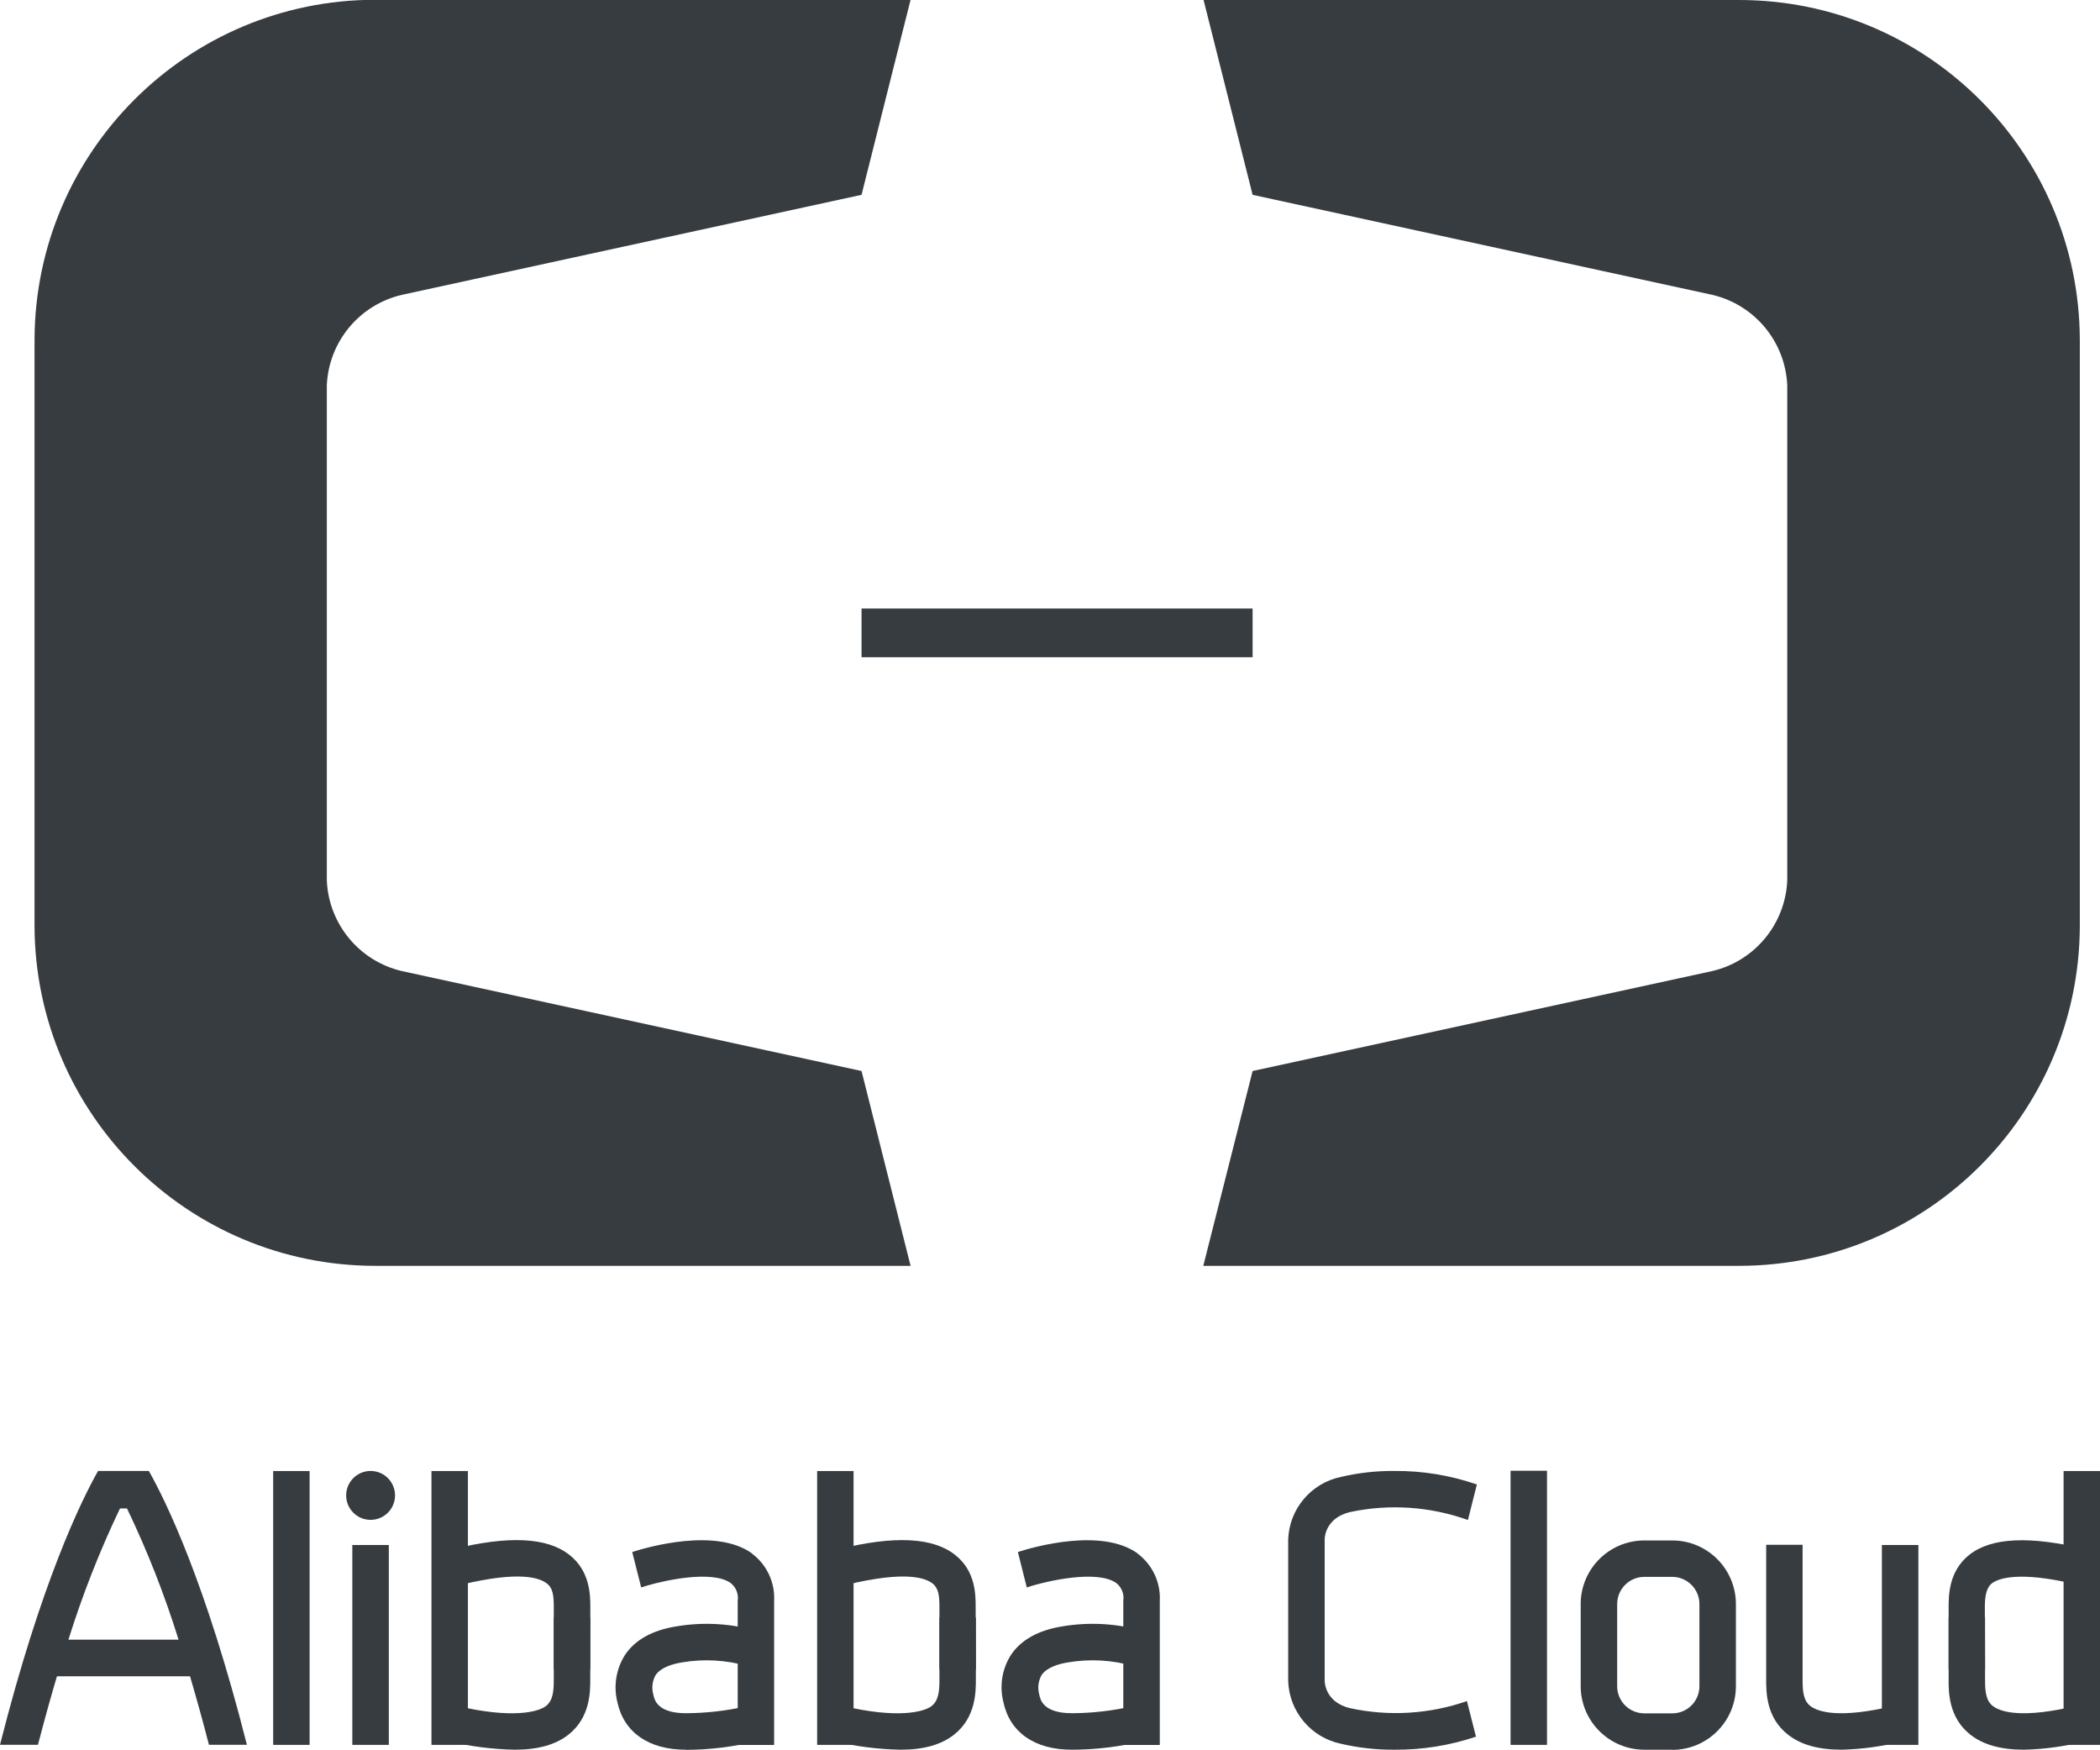
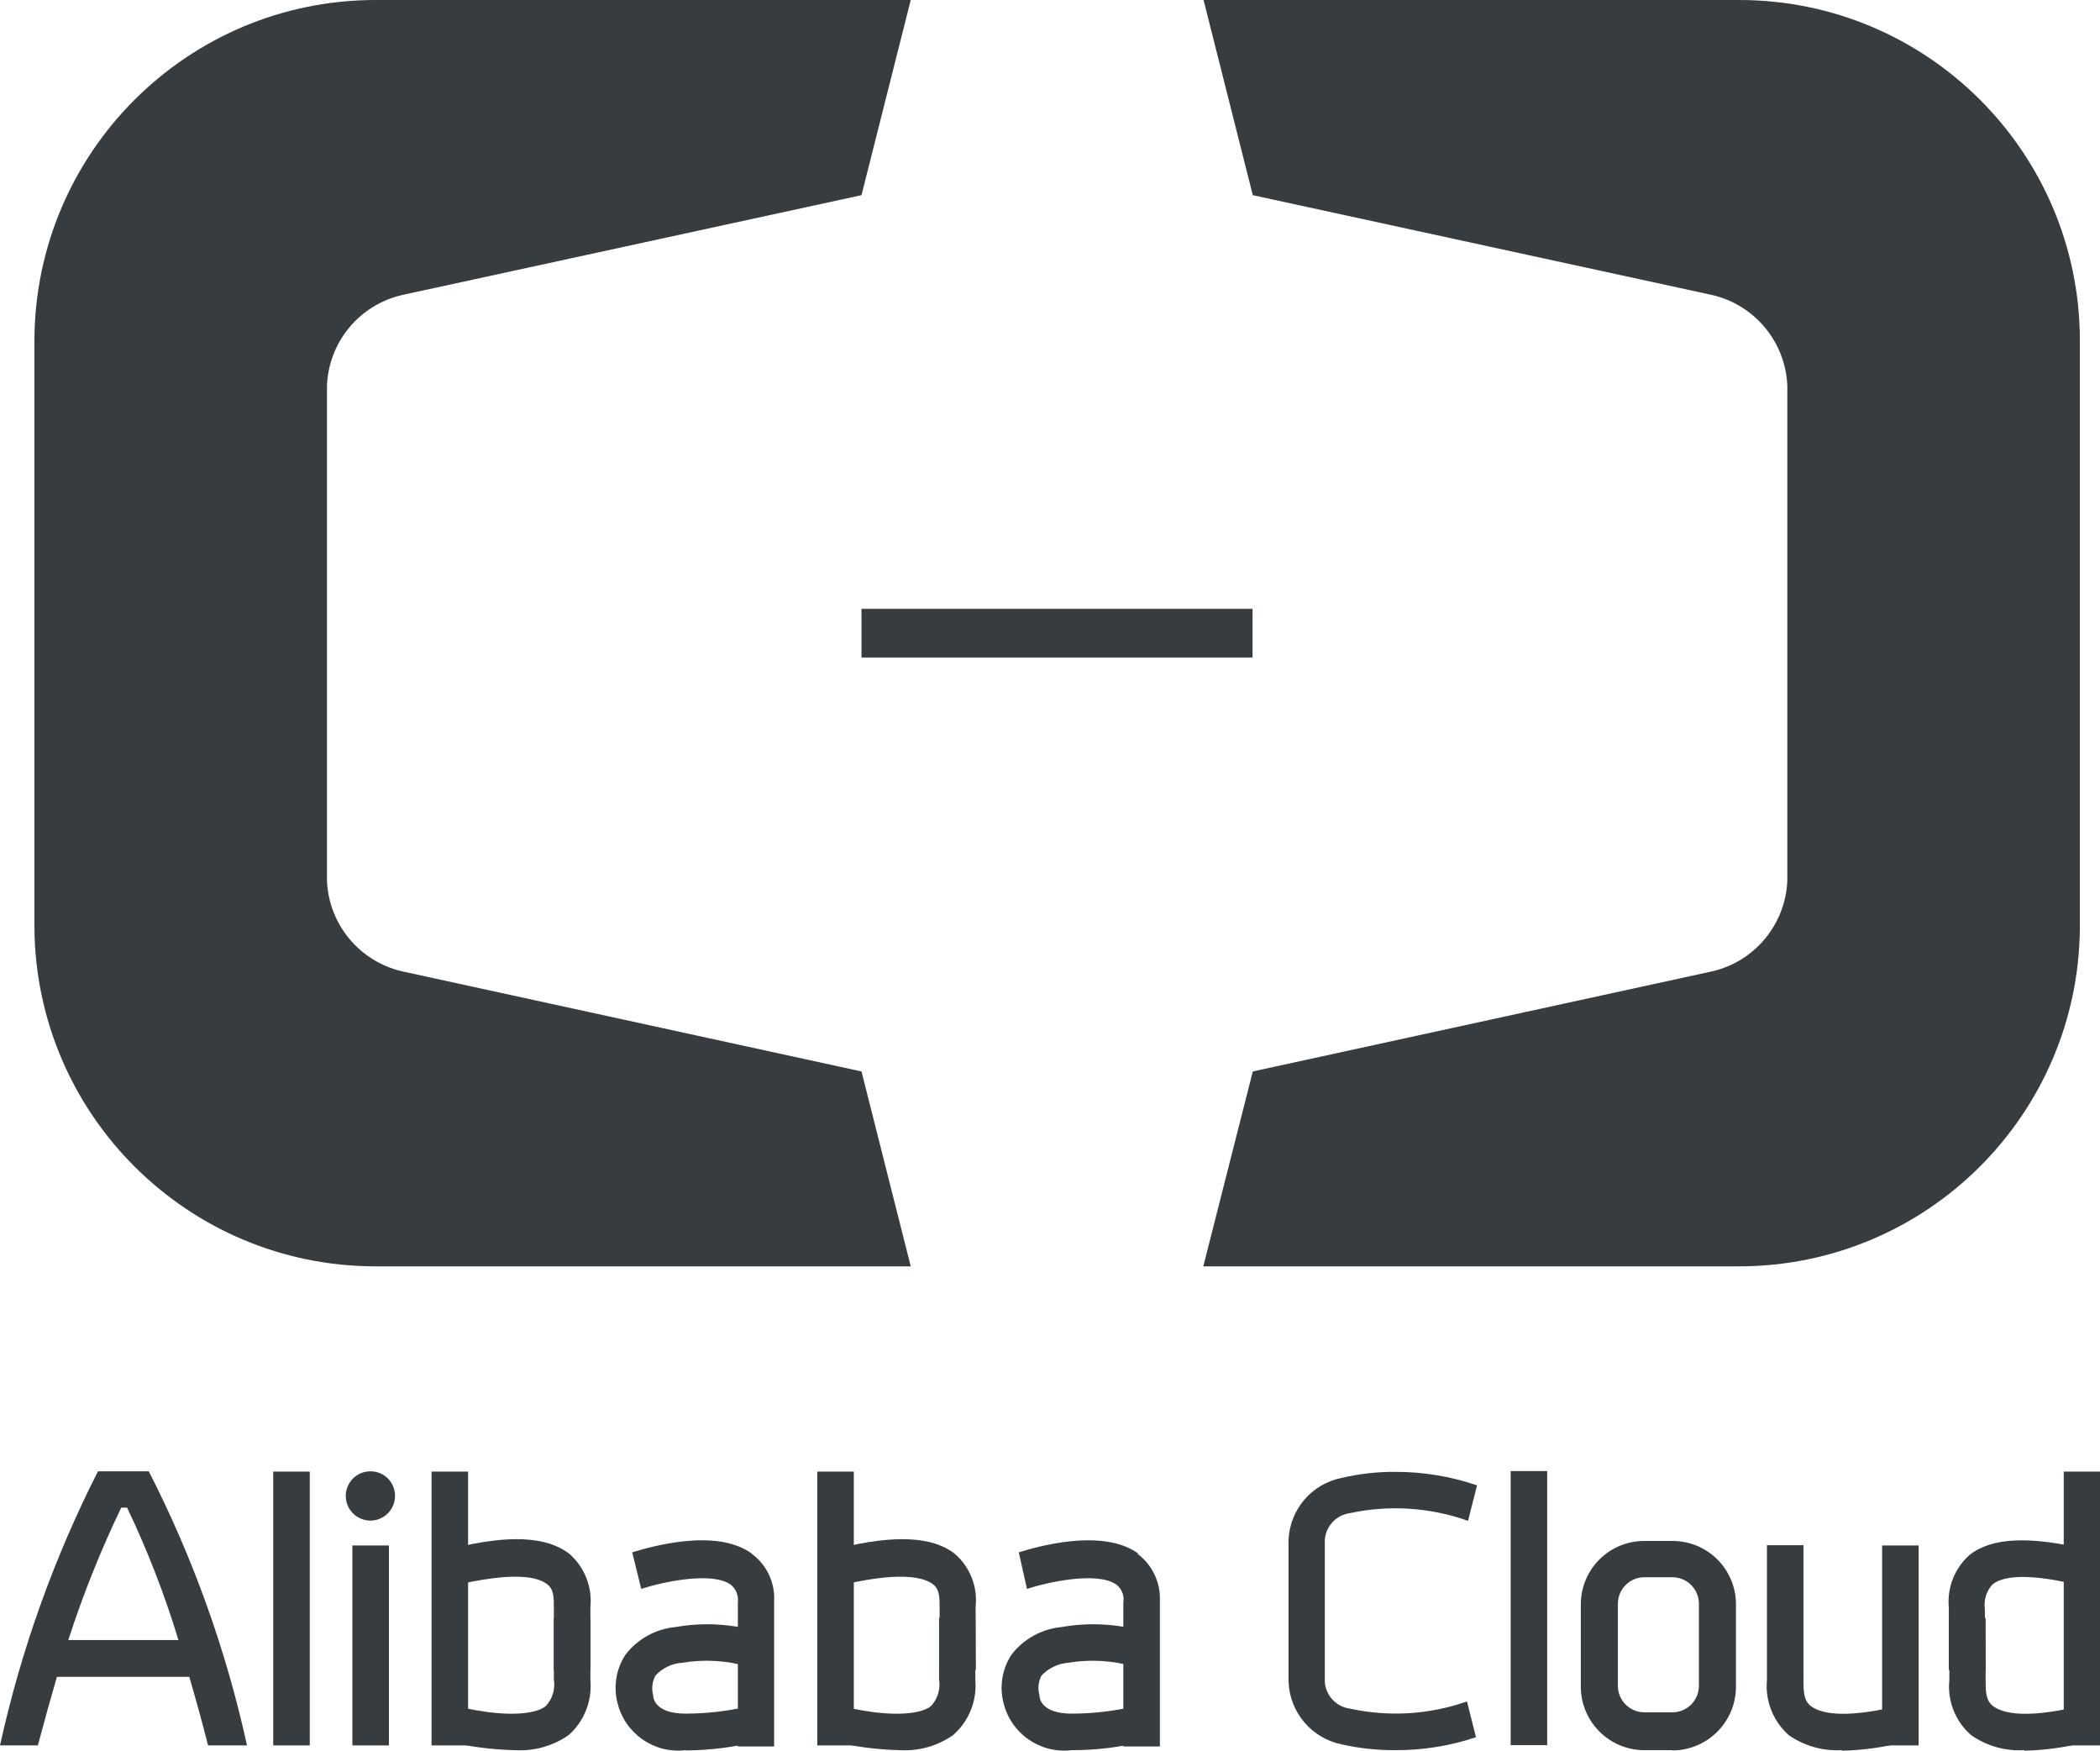
- <svg xmlns="http://www.w3.org/2000/svg" viewBox="0 0 299.81 249.75">
-   <defs>
-     <style>.cls-1{fill:#373c41;}</style>
-   </defs>
-   <path class="cls-1" d="M123,177.91l-65.6-14.26a13.89,13.89,0,0,1-10.74-12.94c0-.19,0-70.48,0-70.66A13.87,13.87,0,0,1,57.41,67.11L123,52.84,130,25H53.6A48.67,48.67,0,0,0,4.93,73.49v83.77A48.67,48.67,0,0,0,53.6,205.72H130Z" transform="translate(0 -25.03)" />
-   <path class="cls-1" d="M178.83,177.91l65.59-14.26a13.9,13.9,0,0,0,10.74-12.94c0-.19,0-70.48,0-70.66a13.88,13.88,0,0,0-10.74-12.94L178.83,52.84l-7-27.81h76.44a48.66,48.66,0,0,1,48.66,48.46v83.77a48.66,48.66,0,0,1-48.66,48.46H171.79Z" transform="translate(0 -25.03)" />
-   <rect class="cls-1" x="123" y="86.86" width="55.83" height="6.96" />
-   <path class="cls-1" d="M238.75,274.79h-4a9.09,9.09,0,0,1-9.08-9.08V254a9.09,9.09,0,0,1,9.08-9.08h4a9.09,9.09,0,0,1,9.08,9.08v11.73a9.09,9.09,0,0,1-9.08,9.08m-4-24.69a3.88,3.88,0,0,0-3.87,3.88v11.73a3.87,3.87,0,0,0,3.87,3.87h4a3.87,3.87,0,0,0,3.87-3.87V254a3.88,3.88,0,0,0-3.87-3.88Z" transform="translate(0 -25.03)" />
-   <rect class="cls-1" x="39" y="209.98" width="5.2" height="39.09" />
-   <rect class="cls-1" x="50.3" y="220.54" width="5.21" height="28.53" />
-   <path class="cls-1" d="M52.9,235a3.49,3.49,0,1,0,3.5,3.49A3.49,3.49,0,0,0,52.9,235" transform="translate(0 -25.03)" />
-   <path class="cls-1" d="M20.34,235H14c-2.4,4.24-8.12,15.88-14,39.09H5.42q1.38-5.31,2.71-9.78h19c.88,3,1.79,6.24,2.7,9.78h5.42c-5.88-23.21-11.6-34.85-14-39.09ZM9.77,259.08a141.09,141.09,0,0,1,7.36-18.73h1a137.44,137.44,0,0,1,7.36,18.73Z" transform="translate(0 -25.03)" />
-   <rect class="cls-1" x="215.66" y="209.94" width="5.2" height="39.13" />
-   <rect class="cls-1" x="61.6" y="209.98" width="5.2" height="39.09" />
-   <path class="cls-1" d="M73.52,274.79a44.8,44.8,0,0,1-9.68-1.25l1.22-5.05c8.1,1.95,11.85.88,12.88.07s1.12-2.2,1.12-3.79v-8.85h5.21v8.84c0,1.76,0,5.43-3.1,7.87-1.82,1.44-4.35,2.16-7.65,2.16" transform="translate(0 -25.03)" />
-   <path class="cls-1" d="M84.27,263.31H79.06v-8.84c0-1.5-.06-2.71-1-3.42s-3.62-1.89-12.23.19l-1.23-5.06c8.08-2,13.54-1.69,16.68.79,3,2.33,3,5.83,3,7.51Z" transform="translate(0 -25.03)" />
-   <path class="cls-1" d="M209.43,267.85a30.93,30.93,0,0,1-16.74,1c-3.32-.83-3.56-3.4-3.57-3.88V244.75c0-.47.25-3.05,3.57-3.87A30.82,30.82,0,0,1,209.57,242l1.28-5.07A35.15,35.15,0,0,0,199.06,235a32.18,32.18,0,0,0-7.62.85,9.46,9.46,0,0,0-7.53,8.94V265a9.47,9.47,0,0,0,7.53,8.94,32.71,32.71,0,0,0,7.62.85,35.69,35.69,0,0,0,11.66-1.86Z" transform="translate(0 -25.03)" />
-   <rect class="cls-1" x="268.67" y="220.54" width="5.21" height="28.53" />
-   <path class="cls-1" d="M262.89,274.79c-3.3,0-5.82-.72-7.64-2.16-3.12-2.44-3.1-6.11-3.1-7.87V245.54h5.2v19.23c0,1.58.08,3,1.12,3.79s4,1.88,12.08-.07l1.23,5.05a38.5,38.5,0,0,1-8.89,1.25" transform="translate(0 -25.03)" />
-   <rect class="cls-1" x="294.61" y="209.98" width="5.2" height="39.09" />
-   <path class="cls-1" d="M288.94,274.79c-3.3,0-5.83-.72-7.64-2.15-3.12-2.45-3.11-6.12-3.1-7.88v-8.84h5.2v8.85c0,1.58.08,3,1.12,3.79s4,1.88,12.09-.07l1.22,5.05a38.5,38.5,0,0,1-8.89,1.25" transform="translate(0 -25.03)" />
-   <path class="cls-1" d="M283.4,263.32h-5.2v-8.84c0-1.68,0-5.17,2.95-7.51,3.14-2.48,8.6-2.74,16.68-.79l-1.22,5.06c-8.62-2.08-11.43-.82-12.24-.19s-1,1.92-1,3.42Z" transform="translate(0 -25.03)" />
-   <path class="cls-1" d="M107.35,246.76c-5.14-3.67-14.76-.94-17.09-.19l1.28,5.06c3-1,10.11-2.54,12.78-.63a2.72,2.72,0,0,1,1,2.53v20.58h5.2V253.53a7.9,7.9,0,0,0-3.21-6.77" transform="translate(0 -25.03)" />
-   <path class="cls-1" d="M97.9,274.79c-5.29,0-8.84-2.48-9.76-6.8a8.62,8.62,0,0,1,1.13-6.79c1.43-2.1,3.85-3.45,7.2-4a26,26,0,0,1,12,.75l-1.73,4.91a21,21,0,0,0-9.39-.53c-1.3.21-3,.7-3.75,1.81a3.64,3.64,0,0,0-.33,2.77c.15.74.56,2.67,4.66,2.67a39.46,39.46,0,0,0,8.68-1l1.68,4.92a42.69,42.69,0,0,1-10.36,1.31" transform="translate(0 -25.03)" />
-   <path class="cls-1" d="M162.4,246.76c-5.14-3.67-14.76-.94-17.08-.19l1.27,5.06c3-1,10.12-2.54,12.78-.63a2.7,2.7,0,0,1,1,2.53v20.58h5.21V253.53a7.9,7.9,0,0,0-3.22-6.77" transform="translate(0 -25.03)" />
-   <path class="cls-1" d="M153,274.79c-5.29,0-8.84-2.48-9.75-6.8a8.58,8.58,0,0,1,1.12-6.79c1.44-2.1,3.86-3.45,7.2-4a26,26,0,0,1,12,.75l-1.73,4.91a21,21,0,0,0-9.39-.53c-1.3.21-3,.7-3.75,1.81a3.64,3.64,0,0,0-.33,2.77c.15.74.56,2.67,4.66,2.67a39.46,39.46,0,0,0,8.68-1l1.68,4.92A42.63,42.63,0,0,1,153,274.79" transform="translate(0 -25.03)" />
-   <rect class="cls-1" x="116.66" y="209.98" width="5.2" height="39.09" />
-   <path class="cls-1" d="M128.58,274.79a45,45,0,0,1-9.69-1.25l1.23-5.05c8.1,1.95,11.85.88,12.88.07s1.12-2.2,1.12-3.79v-8.85h5.2v8.84c0,1.76,0,5.43-3.1,7.87-1.81,1.44-4.34,2.16-7.64,2.16" transform="translate(0 -25.03)" />
-   <path class="cls-1" d="M139.32,263.31h-5.2v-8.84c0-1.5-.07-2.71-1-3.42s-3.62-1.89-12.24.19l-1.22-5.06c8.08-2,13.54-1.69,16.68.79,3,2.33,2.95,5.83,2.95,7.51Z" transform="translate(0 -25.03)" />
+ <svg xmlns="http://www.w3.org/2000/svg" version="1.1" viewBox="0 0 79.32 66.1">
+   <path d="M32.54,40.46,15.19,36.68a3.67,3.67,0,0,1-2.84-3.42V14.57a3.66,3.66,0,0,1,2.84-3.43L32.54,7.37,34.4,0H14.18A12.89,12.89,0,0,0,1.3,12.83V35A12.89,12.89,0,0,0,14.18,47.82H34.4Z" fill="#373c41" />
+   <path d="M47.32,40.46l17.35-3.78a3.67,3.67,0,0,0,2.84-3.42V14.57a3.67,3.67,0,0,0-2.84-3.43L47.32,7.37,45.46,0H65.69A12.87,12.87,0,0,1,78.56,12.83V35A12.88,12.88,0,0,1,65.69,47.82H45.45Z" fill="#373c41" />
+   <rect height="1.84" width="14.77" y="22.99" x="32.54" fill="#373c41" />
+   <path d="M63.17,66.09H62.11a2.4,2.4,0,0,1-2.4-2.4v-3.1a2.39,2.39,0,0,1,2.4-2.4h1.06a2.39,2.39,0,0,1,2.4,2.4v3.1a2.41,2.41,0,0,1-2.4,2.41m-1.06-6.54a1,1,0,0,0-1,1v3.1a1,1,0,0,0,1,1h1.06a1,1,0,0,0,1-1h0v-3.1a1,1,0,0,0-1-1Z" fill="#373c41" />
+   <rect height="10.34" width="1.38" y="55.57" x="10.32" fill="#373c41" />
+   <rect height="7.55" width="1.38" y="58.36" x="13.31" fill="#373c41" />
+   <path d="M14,55.56a.93.93,0,1,0,.92.93.92.92,0,0,0-.92-.93h0" fill="#373c41" />
+   <path d="M5.38,55.56H3.7A43.61,43.61,0,0,0,0,65.91H1.43c.25-.94.49-1.8.72-2.59h5c.23.79.47,1.65.71,2.59H9.33A42.93,42.93,0,0,0,5.62,55.56Zm-2.8,6.37a39.74,39.74,0,0,1,2-5H4.8a35.52,35.52,0,0,1,1.94,5Z" fill="#373c41" />
+   <rect height="10.35" width="1.38" y="55.55" x="57.06" fill="#373c41" />
+   <rect height="10.34" width="1.38" y="55.57" x="16.3" fill="#373c41" />
+   <path d="M19.45,66.09a12.3,12.3,0,0,1-2.56-.33l.32-1.34c2.15.52,3.14.24,3.41,0a1.19,1.19,0,0,0,.3-1V61.1H22.3v2.34a2.48,2.48,0,0,1-.82,2.08,3.2,3.2,0,0,1-2,.57" fill="#373c41" />
+   <path d="M22.3,63.05H20.92V60.71c0-.39,0-.71-.27-.9s-.95-.5-3.23,0l-.33-1.34c2.14-.53,3.58-.45,4.42.21a2.35,2.35,0,0,1,.79,2Z" fill="#373c41" />
+   <path d="M55.41,64.25a8.14,8.14,0,0,1-4.43.27,1.1,1.1,0,0,1-.94-1V58.14a1.1,1.1,0,0,1,.94-1,8.19,8.19,0,0,1,4.47.29l.34-1.34a9.49,9.49,0,0,0-3.12-.51,8.58,8.58,0,0,0-2,.23,2.49,2.49,0,0,0-2,2.36V63.5a2.51,2.51,0,0,0,2,2.37,9.13,9.13,0,0,0,2,.22,9.46,9.46,0,0,0,3.08-.49Z" fill="#373c41" />
+   <rect height="7.55" width="1.38" y="58.36" x="71.09" fill="#373c41" />
+   <path d="M69.56,66.09a3.2,3.2,0,0,1-2-.57,2.48,2.48,0,0,1-.82-2.08V58.35h1.38v5.09c0,.42,0,.79.3,1s1.06.5,3.19,0l.33,1.34a10.4,10.4,0,0,1-2.35.33" fill="#373c41" />
+   <rect height="10.34" width="1.38" y="55.57" x="77.95" fill="#373c41" />
+   <path d="M76.45,66.09a3.17,3.17,0,0,1-2-.57,2.42,2.42,0,0,1-.82-2.08V61.1H75v2.34c0,.42,0,.79.3,1s1.06.5,3.2,0l.32,1.34a10.4,10.4,0,0,1-2.35.33" fill="#373c41" />
+   <path d="M75,63.06H73.61V60.72a2.37,2.37,0,0,1,.78-2c.83-.66,2.27-.73,4.41-.21l-.32,1.34c-2.28-.55-3-.22-3.24,0a1.15,1.15,0,0,0-.27.9Z" fill="#373c41" />
+   <path d="M28.4,58.67c-1.36-1-3.9-.24-4.52-.05L24.22,60c.79-.26,2.67-.67,3.38-.16a.74.74,0,0,1,.27.67v5.44h1.37V60.47a2.08,2.08,0,0,0-.85-1.8" fill="#373c41" />
+   <path d="M25.9,66.09a2.36,2.36,0,0,1-2.58-1.8,2.29,2.29,0,0,1,.3-1.8,2.71,2.71,0,0,1,1.9-1.05,6.85,6.85,0,0,1,3.18.19l-.46,1.3a5.62,5.62,0,0,0-2.48-.14,1.51,1.51,0,0,0-1,.48,1,1,0,0,0-.09.74c0,.19.15.7,1.23.7a10.53,10.53,0,0,0,2.3-.26l.44,1.3a11.43,11.43,0,0,1-2.74.35" fill="#373c41" />
+   <path d="M43,58.67c-1.36-1-3.91-.24-4.52-.05L38.79,60c.79-.26,2.67-.67,3.38-.16a.7.7,0,0,1,.26.67v5.44h1.38V60.47a2.11,2.11,0,0,0-.85-1.8" fill="#373c41" />
+   <path d="M40.48,66.09a2.36,2.36,0,0,1-2.58-1.8,2.29,2.29,0,0,1,.3-1.8,2.71,2.71,0,0,1,1.9-1.05,6.85,6.85,0,0,1,3.18.19l-.46,1.3a5.63,5.63,0,0,0-2.48-.14,1.56,1.56,0,0,0-1,.48,1,1,0,0,0-.08.74c0,.19.14.7,1.23.7a10.53,10.53,0,0,0,2.3-.26l.44,1.3a11.08,11.08,0,0,1-2.75.34" fill="#373c41" />
+   <rect height="10.34" width="1.38" y="55.57" x="30.87" fill="#373c41" />
+   <path d="M34,66.09a12.3,12.3,0,0,1-2.56-.33l.32-1.34c2.14.52,3.14.24,3.41,0a1.19,1.19,0,0,0,.3-1V61.1h1.37v2.34A2.48,2.48,0,0,1,36,65.52a3.17,3.17,0,0,1-2,.57" fill="#373c41" />
+   <path d="M36.86,63.05H35.49V60.71c0-.39,0-.71-.27-.9s-1-.5-3.24,0l-.32-1.34c2.14-.53,3.58-.45,4.41.21a2.31,2.31,0,0,1,.78,2Z" fill="#373c41" />
</svg>
